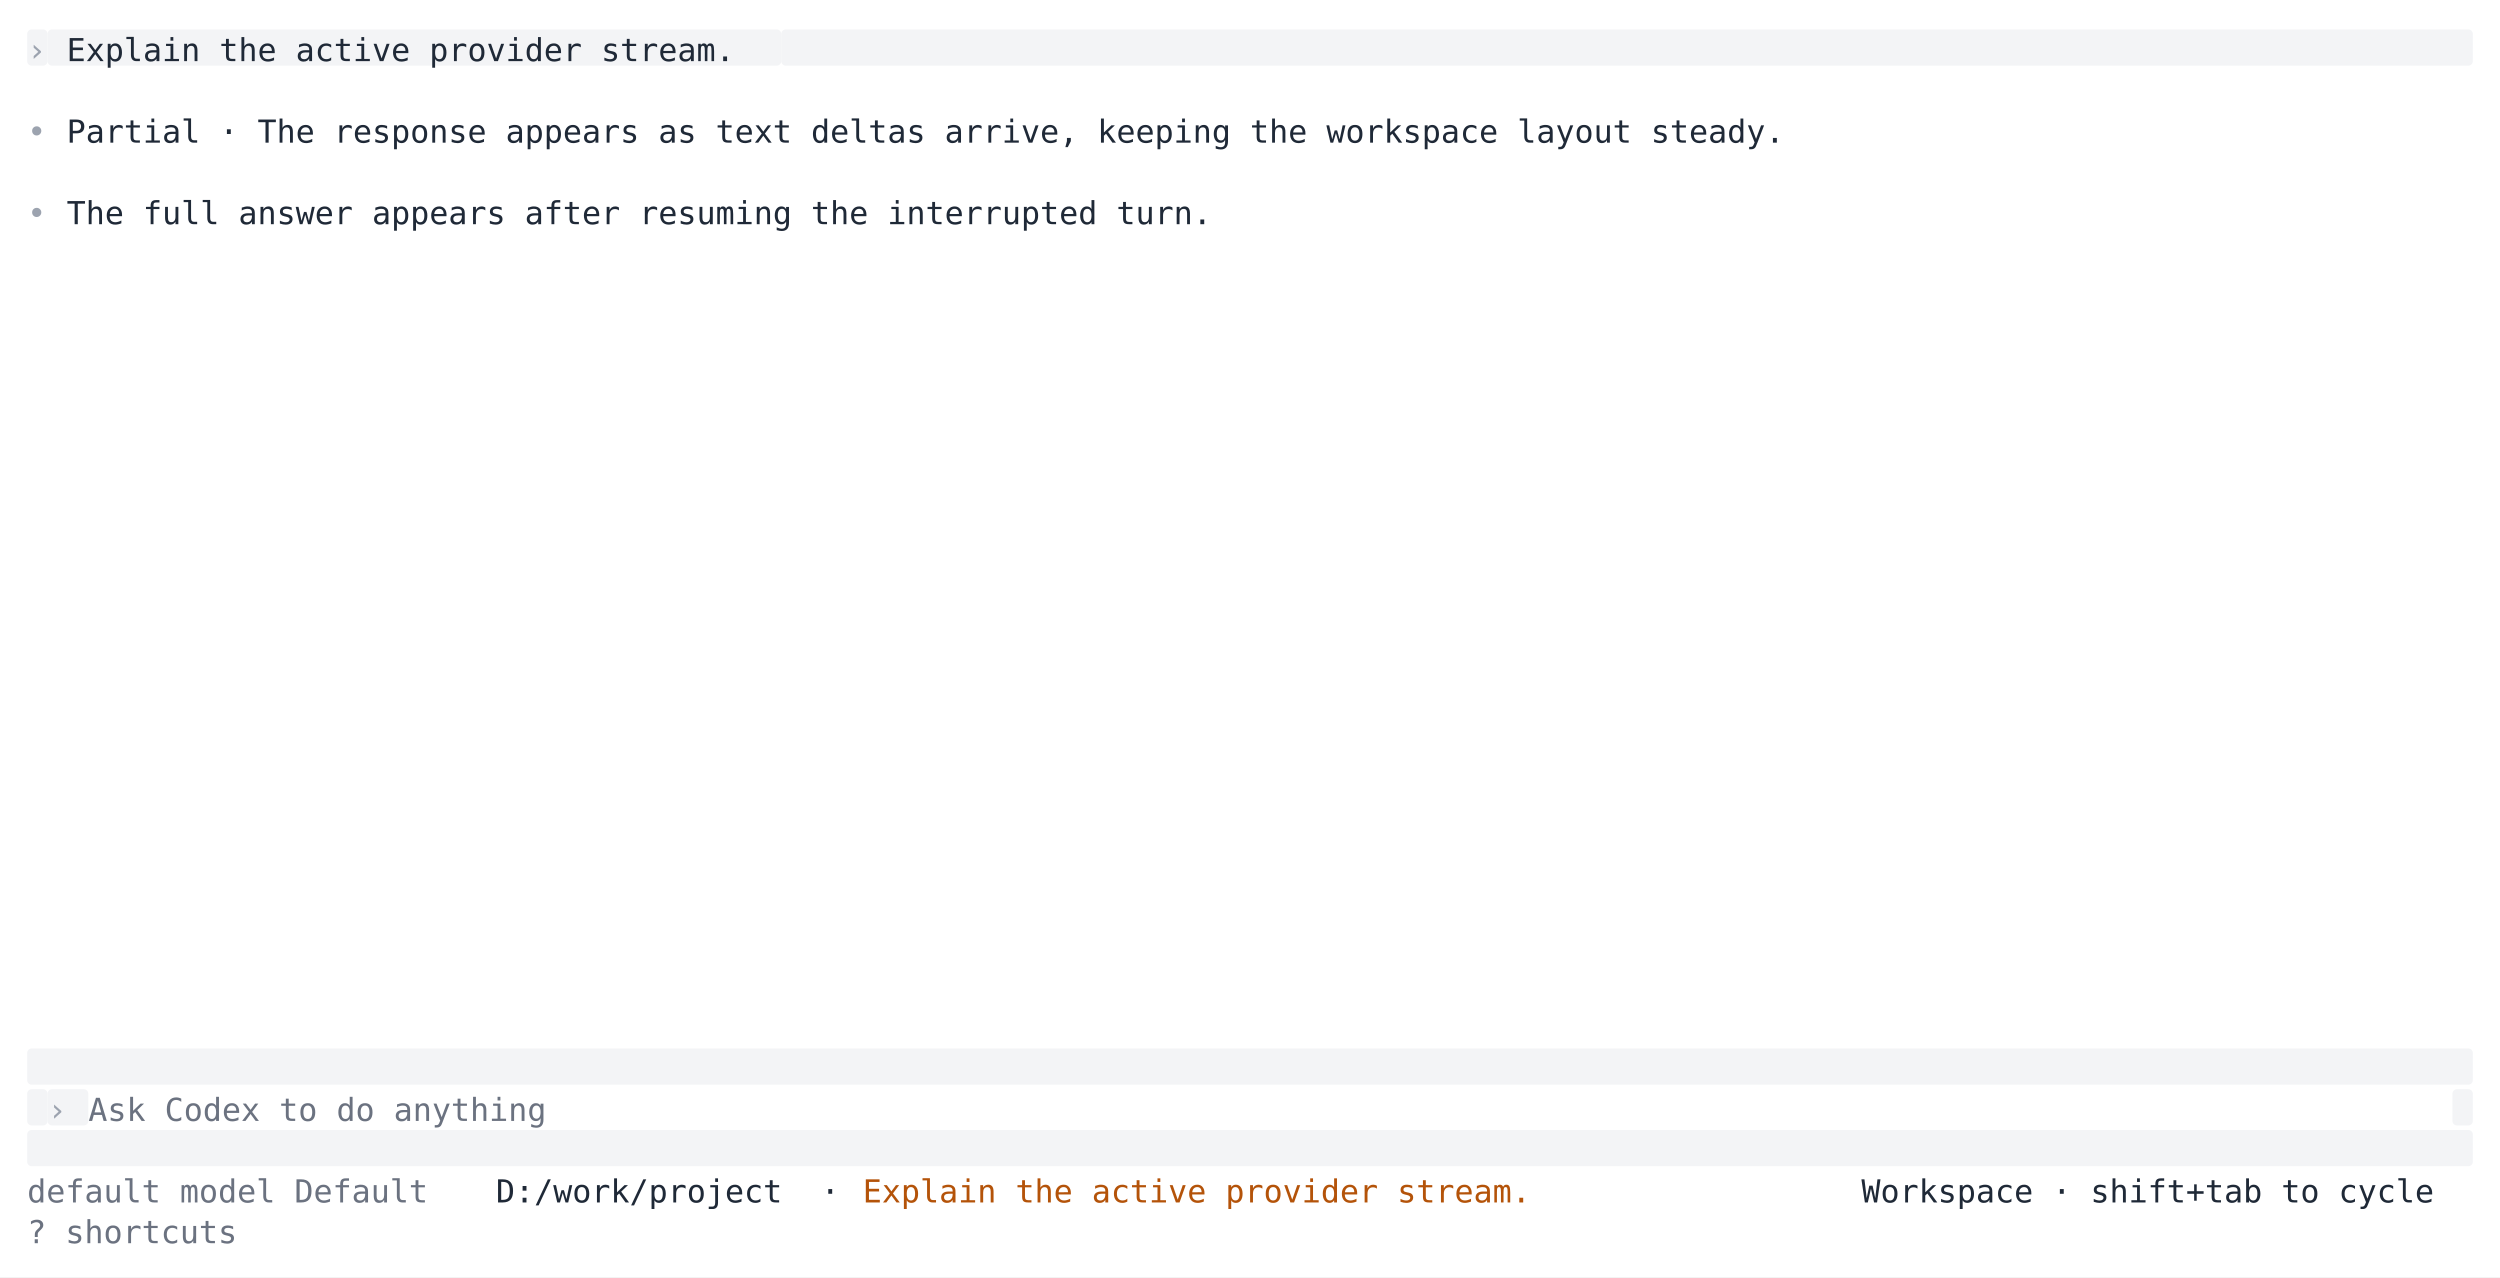
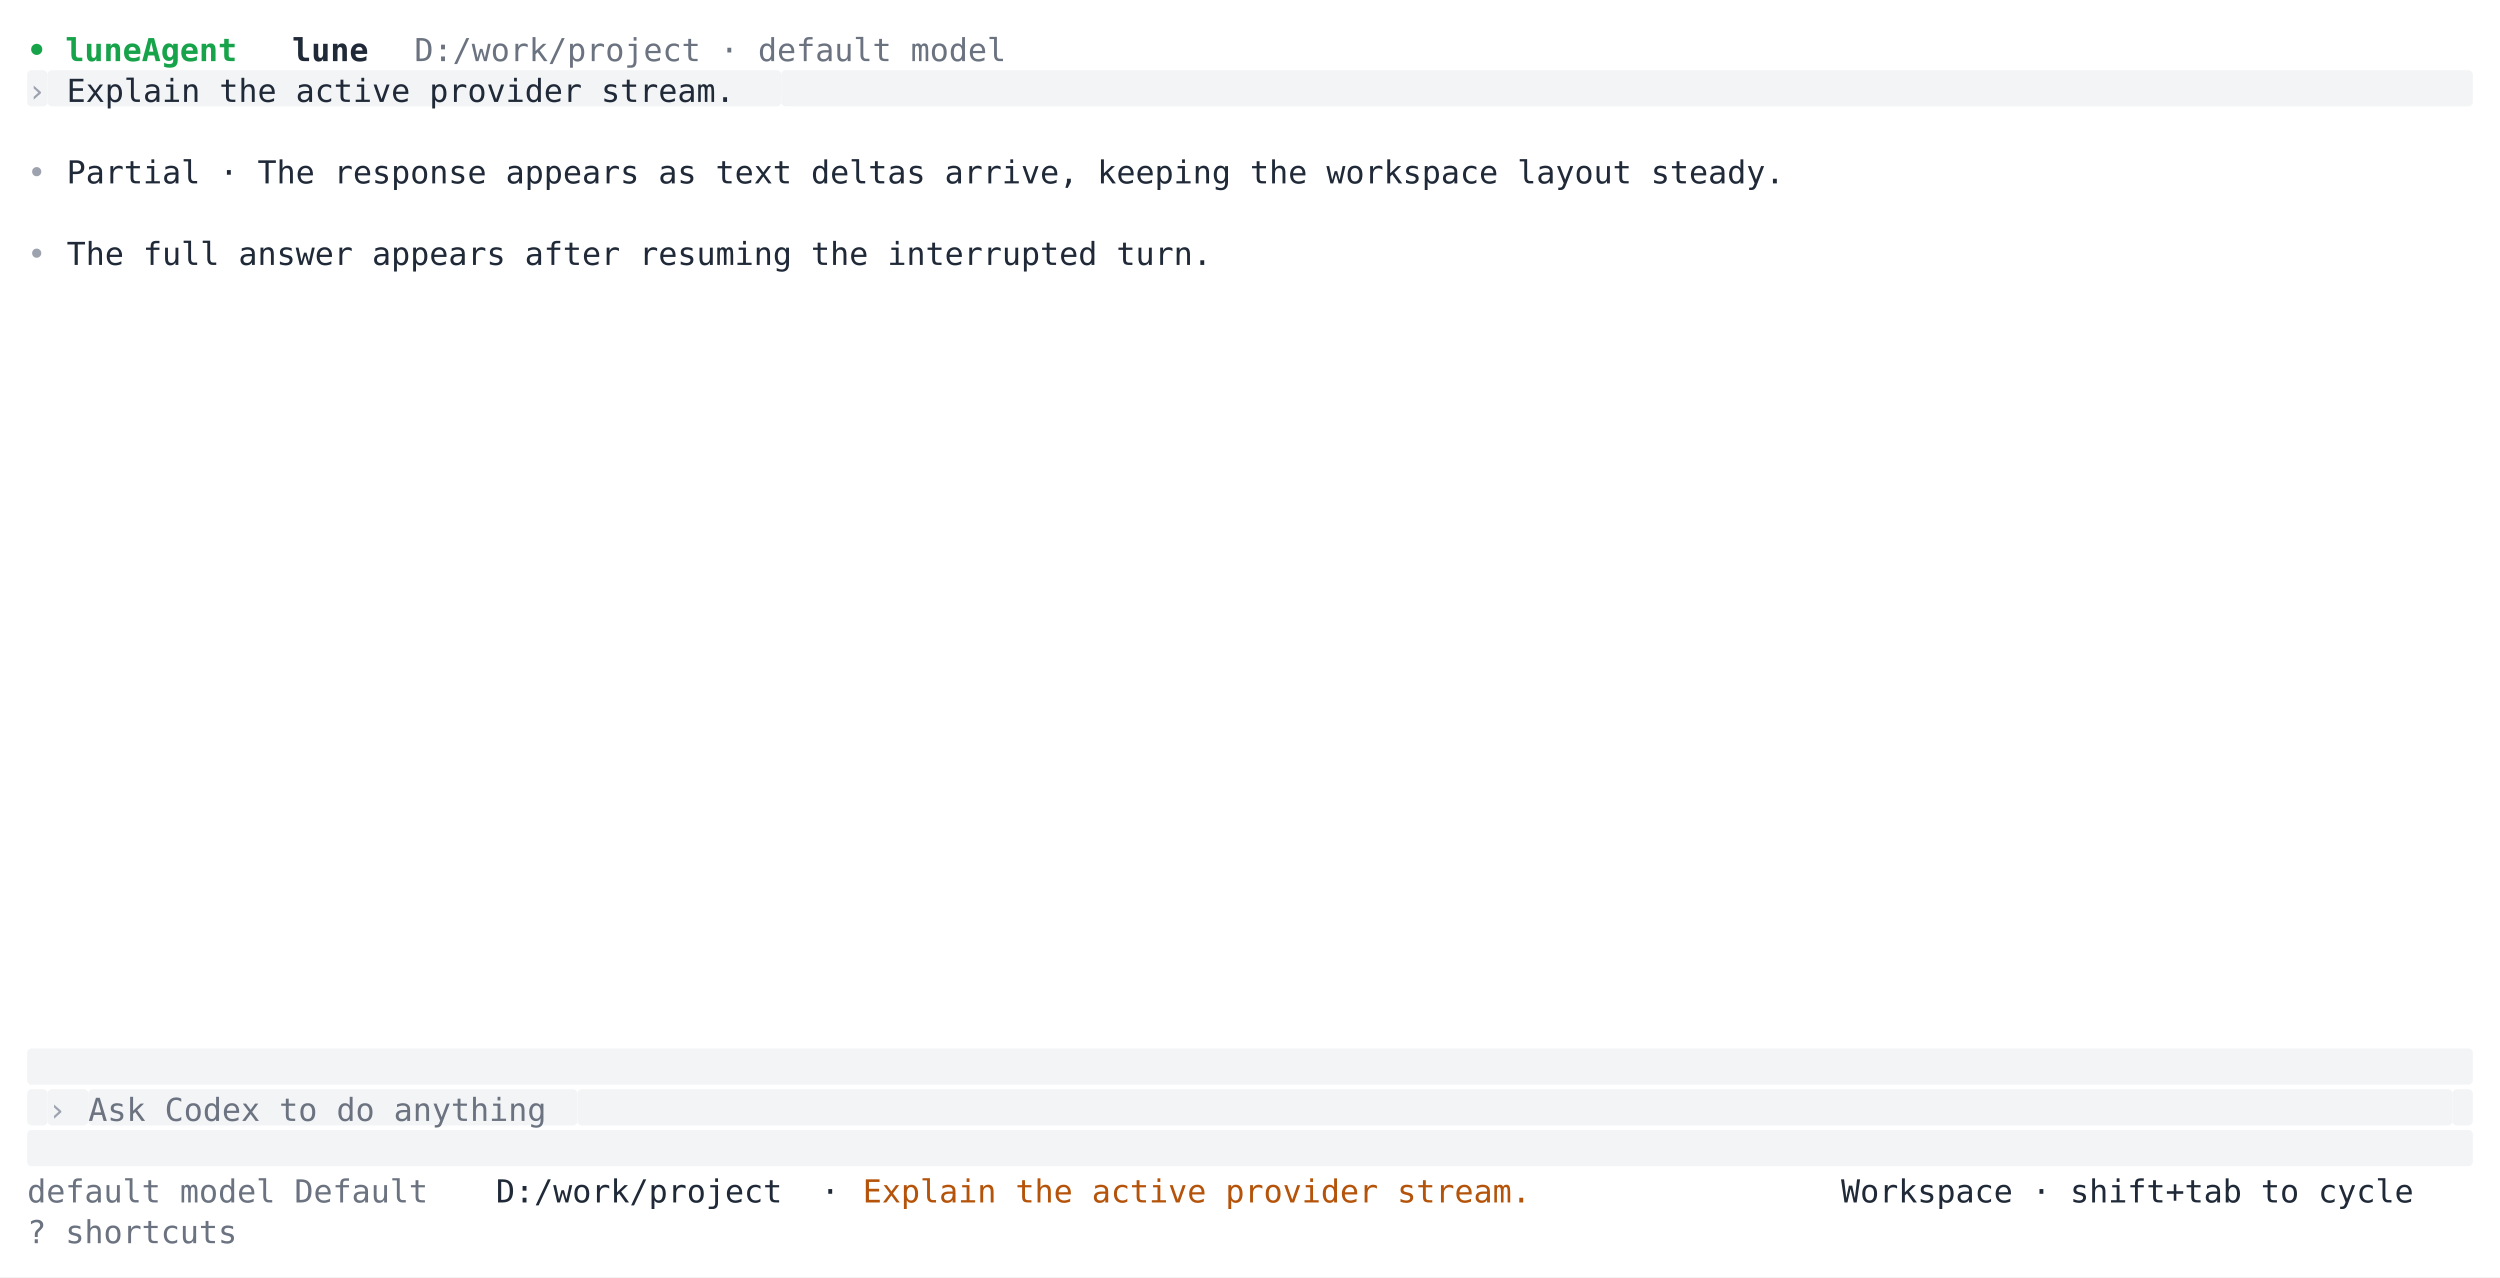
<svg xmlns="http://www.w3.org/2000/svg" width="1104" height="564" viewBox="0 0 1104 564">
  <rect width="100%" height="100%" fill="#ffffff" />
-   <rect x="12" y="13" width="9" height="16" rx="2" fill="#f3f4f6" />
-   <text xml:space="preserve" x="12" y="27" fill="#9ca3af" font-family="Cascadia Mono, Consolas, monospace" font-size="14">›</text>
-   <rect x="21" y="13" width="324" height="16" rx="2" fill="#f3f4f6" />
-   <text xml:space="preserve" x="21" y="27" fill="#1f2937" font-family="Cascadia Mono, Consolas, monospace" font-size="14"> Explain the active provider stream.</text>
-   <rect x="345" y="13" width="747" height="16" rx="2" fill="#f3f4f6" />
-   <text xml:space="preserve" x="345" y="27" fill="#1F2937" font-family="Cascadia Mono, Consolas, monospace" font-size="14">                                                                                   </text>
-   <text xml:space="preserve" x="12" y="45" fill="#1F2937" font-family="Cascadia Mono, Consolas, monospace" font-size="14">                                                                                                                        </text>
-   <text xml:space="preserve" x="12" y="63" fill="#9ca3af" font-family="Cascadia Mono, Consolas, monospace" font-size="14">•</text>
-   <text xml:space="preserve" x="21" y="63" fill="#1f2937" font-family="Cascadia Mono, Consolas, monospace" font-size="14"> Partial · The response appears as text deltas arrive, keeping the workspace layout steady.</text>
-   <text xml:space="preserve" x="840" y="63" fill="#1F2937" font-family="Cascadia Mono, Consolas, monospace" font-size="14">                            </text>
-   <text xml:space="preserve" x="12" y="81" fill="#1F2937" font-family="Cascadia Mono, Consolas, monospace" font-size="14">                                                                                                                        </text>
-   <text xml:space="preserve" x="12" y="99" fill="#9ca3af" font-family="Cascadia Mono, Consolas, monospace" font-size="14">•</text>
-   <text xml:space="preserve" x="21" y="99" fill="#1f2937" font-family="Cascadia Mono, Consolas, monospace" font-size="14"> The full answer appears after resuming the interrupted turn.</text>
-   <text xml:space="preserve" x="570" y="99" fill="#1F2937" font-family="Cascadia Mono, Consolas, monospace" font-size="14">                                                          </text>
-   <text xml:space="preserve" x="12" y="117" fill="#1F2937" font-family="Cascadia Mono, Consolas, monospace" font-size="14">                                                                                                                        </text>
+   <text xml:space="preserve" x="12" y="27" fill="#16a34a" font-family="Cascadia Mono, Consolas, monospace" font-size="14" font-weight="bold">• luneAgent</text>
+   <text xml:space="preserve" x="111" y="27" fill="#1F2937" font-family="Cascadia Mono, Consolas, monospace" font-size="14">  </text>
+   <text xml:space="preserve" x="129" y="27" fill="#1f2937" font-family="Cascadia Mono, Consolas, monospace" font-size="14" font-weight="bold">lune</text>
+   <text xml:space="preserve" x="165" y="27" fill="#1F2937" font-family="Cascadia Mono, Consolas, monospace" font-size="14">  </text>
+   <text xml:space="preserve" x="183" y="27" fill="#6b7280" font-family="Cascadia Mono, Consolas, monospace" font-size="14">D:/work/project · default model</text>
+   <text xml:space="preserve" x="462" y="27" fill="#1F2937" font-family="Cascadia Mono, Consolas, monospace" font-size="14">                                                                      </text>
+   <rect x="12" y="31" width="9" height="16" rx="2" fill="#f3f4f6" />
+   <text xml:space="preserve" x="12" y="45" fill="#9ca3af" font-family="Cascadia Mono, Consolas, monospace" font-size="14">›</text>
+   <rect x="21" y="31" width="324" height="16" rx="2" fill="#f3f4f6" />
+   <text xml:space="preserve" x="21" y="45" fill="#1f2937" font-family="Cascadia Mono, Consolas, monospace" font-size="14"> Explain the active provider stream.</text>
+   <rect x="345" y="31" width="747" height="16" rx="2" fill="#f3f4f6" />
+   <text xml:space="preserve" x="345" y="45" fill="#1F2937" font-family="Cascadia Mono, Consolas, monospace" font-size="14">                                                                                   </text>
+   <text xml:space="preserve" x="12" y="63" fill="#1F2937" font-family="Cascadia Mono, Consolas, monospace" font-size="14">                                                                                                                        </text>
+   <text xml:space="preserve" x="12" y="81" fill="#9ca3af" font-family="Cascadia Mono, Consolas, monospace" font-size="14">•</text>
+   <text xml:space="preserve" x="21" y="81" fill="#1f2937" font-family="Cascadia Mono, Consolas, monospace" font-size="14"> Partial · The response appears as text deltas arrive, keeping the workspace layout steady.</text>
+   <text xml:space="preserve" x="840" y="81" fill="#1F2937" font-family="Cascadia Mono, Consolas, monospace" font-size="14">                            </text>
+   <text xml:space="preserve" x="12" y="99" fill="#1F2937" font-family="Cascadia Mono, Consolas, monospace" font-size="14">                                                                                                                        </text>
+   <text xml:space="preserve" x="12" y="117" fill="#9ca3af" font-family="Cascadia Mono, Consolas, monospace" font-size="14">•</text>
+   <text xml:space="preserve" x="21" y="117" fill="#1f2937" font-family="Cascadia Mono, Consolas, monospace" font-size="14"> The full answer appears after resuming the interrupted turn.</text>
+   <text xml:space="preserve" x="570" y="117" fill="#1F2937" font-family="Cascadia Mono, Consolas, monospace" font-size="14">                                                          </text>
  <text xml:space="preserve" x="12" y="135" fill="#1F2937" font-family="Cascadia Mono, Consolas, monospace" font-size="14">                                                                                                                        </text>
  <text xml:space="preserve" x="12" y="153" fill="#1F2937" font-family="Cascadia Mono, Consolas, monospace" font-size="14">                                                                                                                        </text>
  <text xml:space="preserve" x="12" y="171" fill="#1F2937" font-family="Cascadia Mono, Consolas, monospace" font-size="14">                                                                                                                        </text>
  <text xml:space="preserve" x="12" y="189" fill="#1F2937" font-family="Cascadia Mono, Consolas, monospace" font-size="14">                                                                                                                        </text>
  <text xml:space="preserve" x="12" y="207" fill="#1F2937" font-family="Cascadia Mono, Consolas, monospace" font-size="14">                                                                                                                        </text>
  <text xml:space="preserve" x="12" y="225" fill="#1F2937" font-family="Cascadia Mono, Consolas, monospace" font-size="14">                                                                                                                        </text>
  <text xml:space="preserve" x="12" y="243" fill="#1F2937" font-family="Cascadia Mono, Consolas, monospace" font-size="14">                                                                                                                        </text>
  <text xml:space="preserve" x="12" y="261" fill="#1F2937" font-family="Cascadia Mono, Consolas, monospace" font-size="14">                                                                                                                        </text>
  <text xml:space="preserve" x="12" y="279" fill="#1F2937" font-family="Cascadia Mono, Consolas, monospace" font-size="14">                                                                                                                        </text>
  <text xml:space="preserve" x="12" y="297" fill="#1F2937" font-family="Cascadia Mono, Consolas, monospace" font-size="14">                                                                                                                        </text>
  <text xml:space="preserve" x="12" y="315" fill="#1F2937" font-family="Cascadia Mono, Consolas, monospace" font-size="14">                                                                                                                        </text>
  <text xml:space="preserve" x="12" y="333" fill="#1F2937" font-family="Cascadia Mono, Consolas, monospace" font-size="14">                                                                                                                        </text>
  <text xml:space="preserve" x="12" y="351" fill="#1F2937" font-family="Cascadia Mono, Consolas, monospace" font-size="14">                                                                                                                        </text>
  <text xml:space="preserve" x="12" y="369" fill="#1F2937" font-family="Cascadia Mono, Consolas, monospace" font-size="14">                                                                                                                        </text>
  <text xml:space="preserve" x="12" y="387" fill="#1F2937" font-family="Cascadia Mono, Consolas, monospace" font-size="14">                                                                                                                        </text>
  <text xml:space="preserve" x="12" y="405" fill="#1F2937" font-family="Cascadia Mono, Consolas, monospace" font-size="14">                                                                                                                        </text>
  <text xml:space="preserve" x="12" y="423" fill="#1F2937" font-family="Cascadia Mono, Consolas, monospace" font-size="14">                                                                                                                        </text>
  <text xml:space="preserve" x="12" y="441" fill="#1F2937" font-family="Cascadia Mono, Consolas, monospace" font-size="14">                                                                                                                        </text>
  <text xml:space="preserve" x="12" y="459" fill="#1F2937" font-family="Cascadia Mono, Consolas, monospace" font-size="14">                                                                                                                        </text>
  <rect x="12" y="463" width="1080" height="16" rx="2" fill="#f3f4f6" />
  <text xml:space="preserve" x="12" y="477" fill="#1F2937" font-family="Cascadia Mono, Consolas, monospace" font-size="14">                                                                                                                        </text>
  <rect x="12" y="481" width="9" height="16" rx="2" fill="#f3f4f6" />
  <text xml:space="preserve" x="12" y="495" fill="#1F2937" font-family="Cascadia Mono, Consolas, monospace" font-size="14"> </text>
  <rect x="21" y="481" width="18" height="16" rx="2" fill="#f3f4f6" />
  <text xml:space="preserve" x="21" y="495" fill="#9ca3af" font-family="Cascadia Mono, Consolas, monospace" font-size="14">› </text>
+   <rect x="39" y="481" width="216" height="16" rx="2" fill="#f3f4f6" />
  <text xml:space="preserve" x="39" y="495" fill="#6b7280" font-family="Cascadia Mono, Consolas, monospace" font-size="14">Ask Codex to do anything</text>
+   <rect x="255" y="481" width="828" height="16" rx="2" fill="#f3f4f6" />
  <text xml:space="preserve" x="255" y="495" fill="#1f2937" font-family="Cascadia Mono, Consolas, monospace" font-size="14">                                                                                            </text>
  <rect x="1083" y="481" width="9" height="16" rx="2" fill="#f3f4f6" />
  <text xml:space="preserve" x="1083" y="495" fill="#1F2937" font-family="Cascadia Mono, Consolas, monospace" font-size="14"> </text>
  <rect x="12" y="499" width="1080" height="16" rx="2" fill="#f3f4f6" />
  <text xml:space="preserve" x="12" y="513" fill="#1F2937" font-family="Cascadia Mono, Consolas, monospace" font-size="14">                                                                                                                        </text>
  <text xml:space="preserve" x="12" y="531" fill="#6b7280" font-family="Cascadia Mono, Consolas, monospace" font-size="14">default model Default</text>
  <text xml:space="preserve" x="201" y="531" fill="#1F2937" font-family="Cascadia Mono, Consolas, monospace" font-size="14">  </text>
  <text xml:space="preserve" x="219" y="531" fill="#1f2937" font-family="Cascadia Mono, Consolas, monospace" font-size="14">D:/work/project</text>
  <text xml:space="preserve" x="354" y="531" fill="#1F2937" font-family="Cascadia Mono, Consolas, monospace" font-size="14"> · </text>
  <text xml:space="preserve" x="381" y="531" fill="#b45309" font-family="Cascadia Mono, Consolas, monospace" font-size="14">Explain the active provider stream.</text>
-   <text xml:space="preserve" x="696" y="531" fill="#1F2937" font-family="Cascadia Mono, Consolas, monospace" font-size="14">              </text>
-   <text xml:space="preserve" x="822" y="531" fill="#1f2937" font-family="Cascadia Mono, Consolas, monospace" font-size="14">Workspace · shift+tab to cycle</text>
+   <text xml:space="preserve" x="696" y="531" fill="#1F2937" font-family="Cascadia Mono, Consolas, monospace" font-size="14">             </text>
+   <text xml:space="preserve" x="813" y="531" fill="#1f2937" font-family="Cascadia Mono, Consolas, monospace" font-size="14">Workspace · shift+tab to cycle</text>
+   <text xml:space="preserve" x="1083" y="531" fill="#1F2937" font-family="Cascadia Mono, Consolas, monospace" font-size="14"> </text>
  <text xml:space="preserve" x="12" y="549" fill="#6b7280" font-family="Cascadia Mono, Consolas, monospace" font-size="14">? shortcuts</text>
  <text xml:space="preserve" x="111" y="549" fill="#1F2937" font-family="Cascadia Mono, Consolas, monospace" font-size="14">                                                                                                             </text>
</svg>
